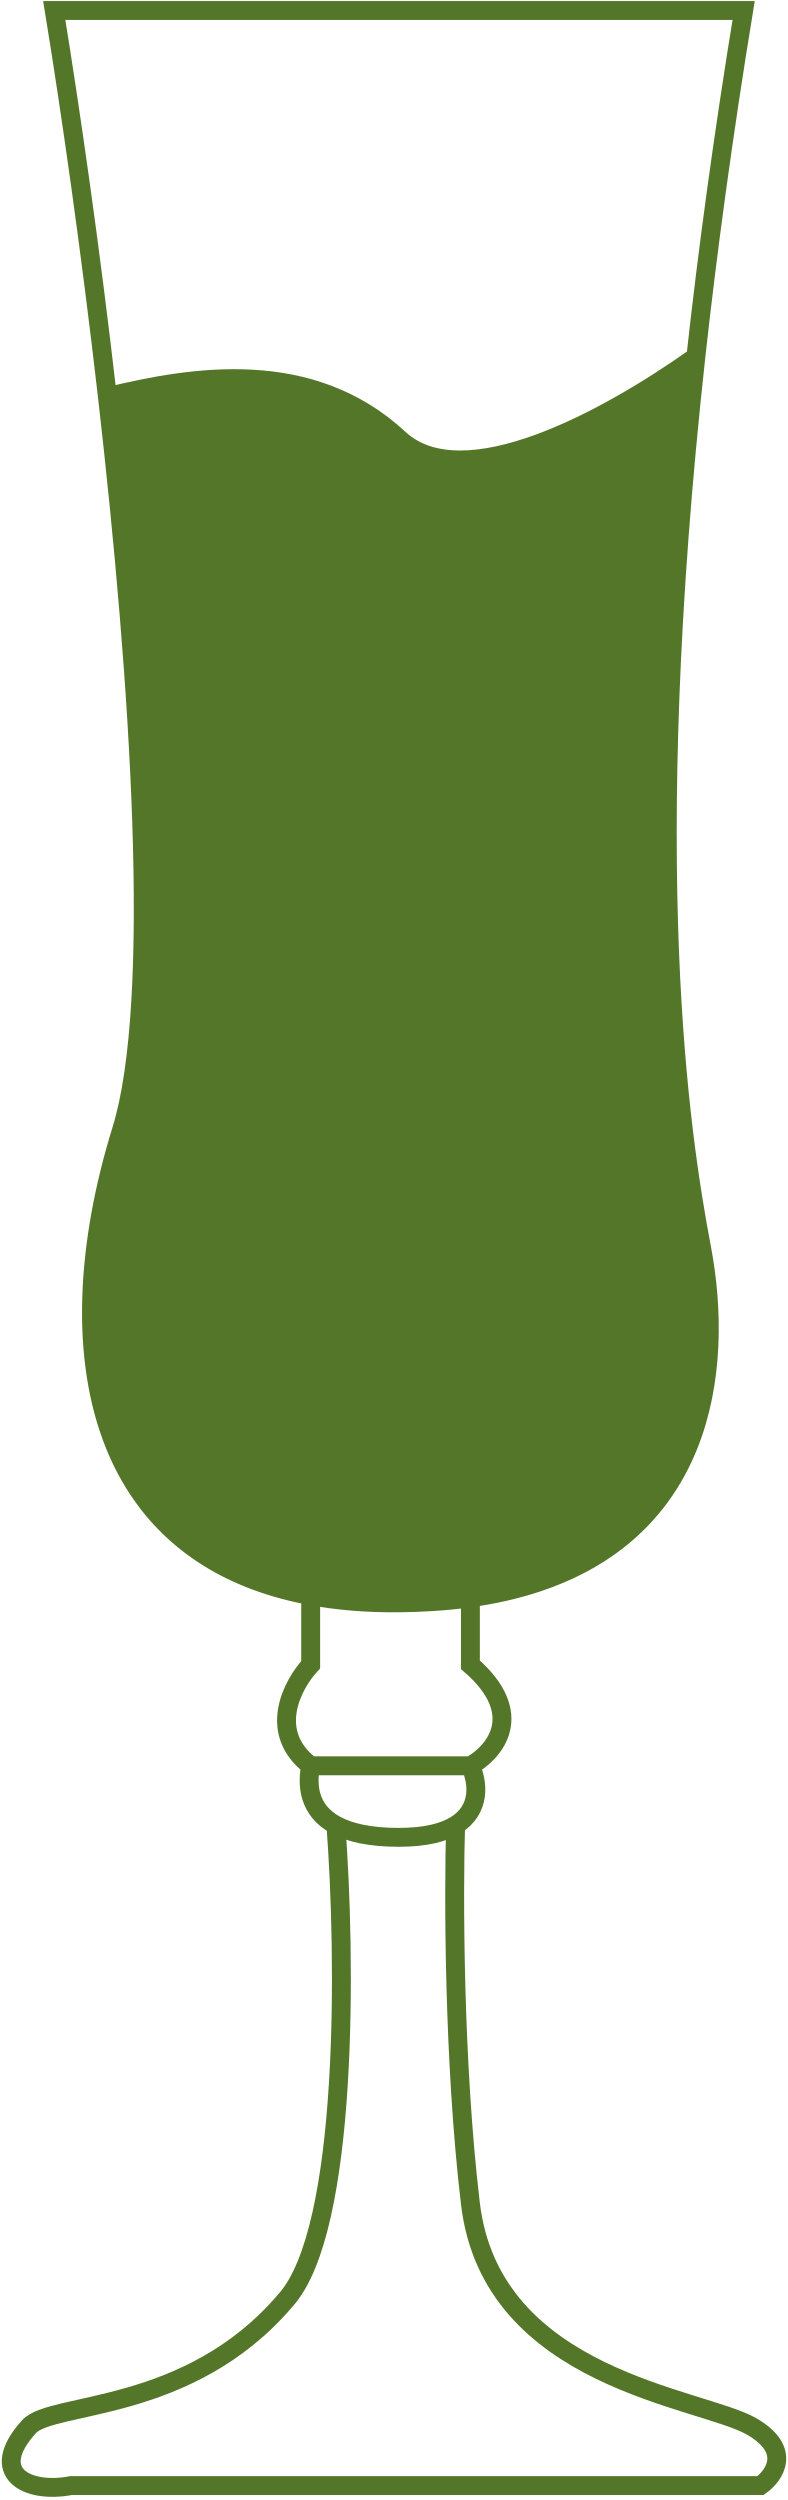
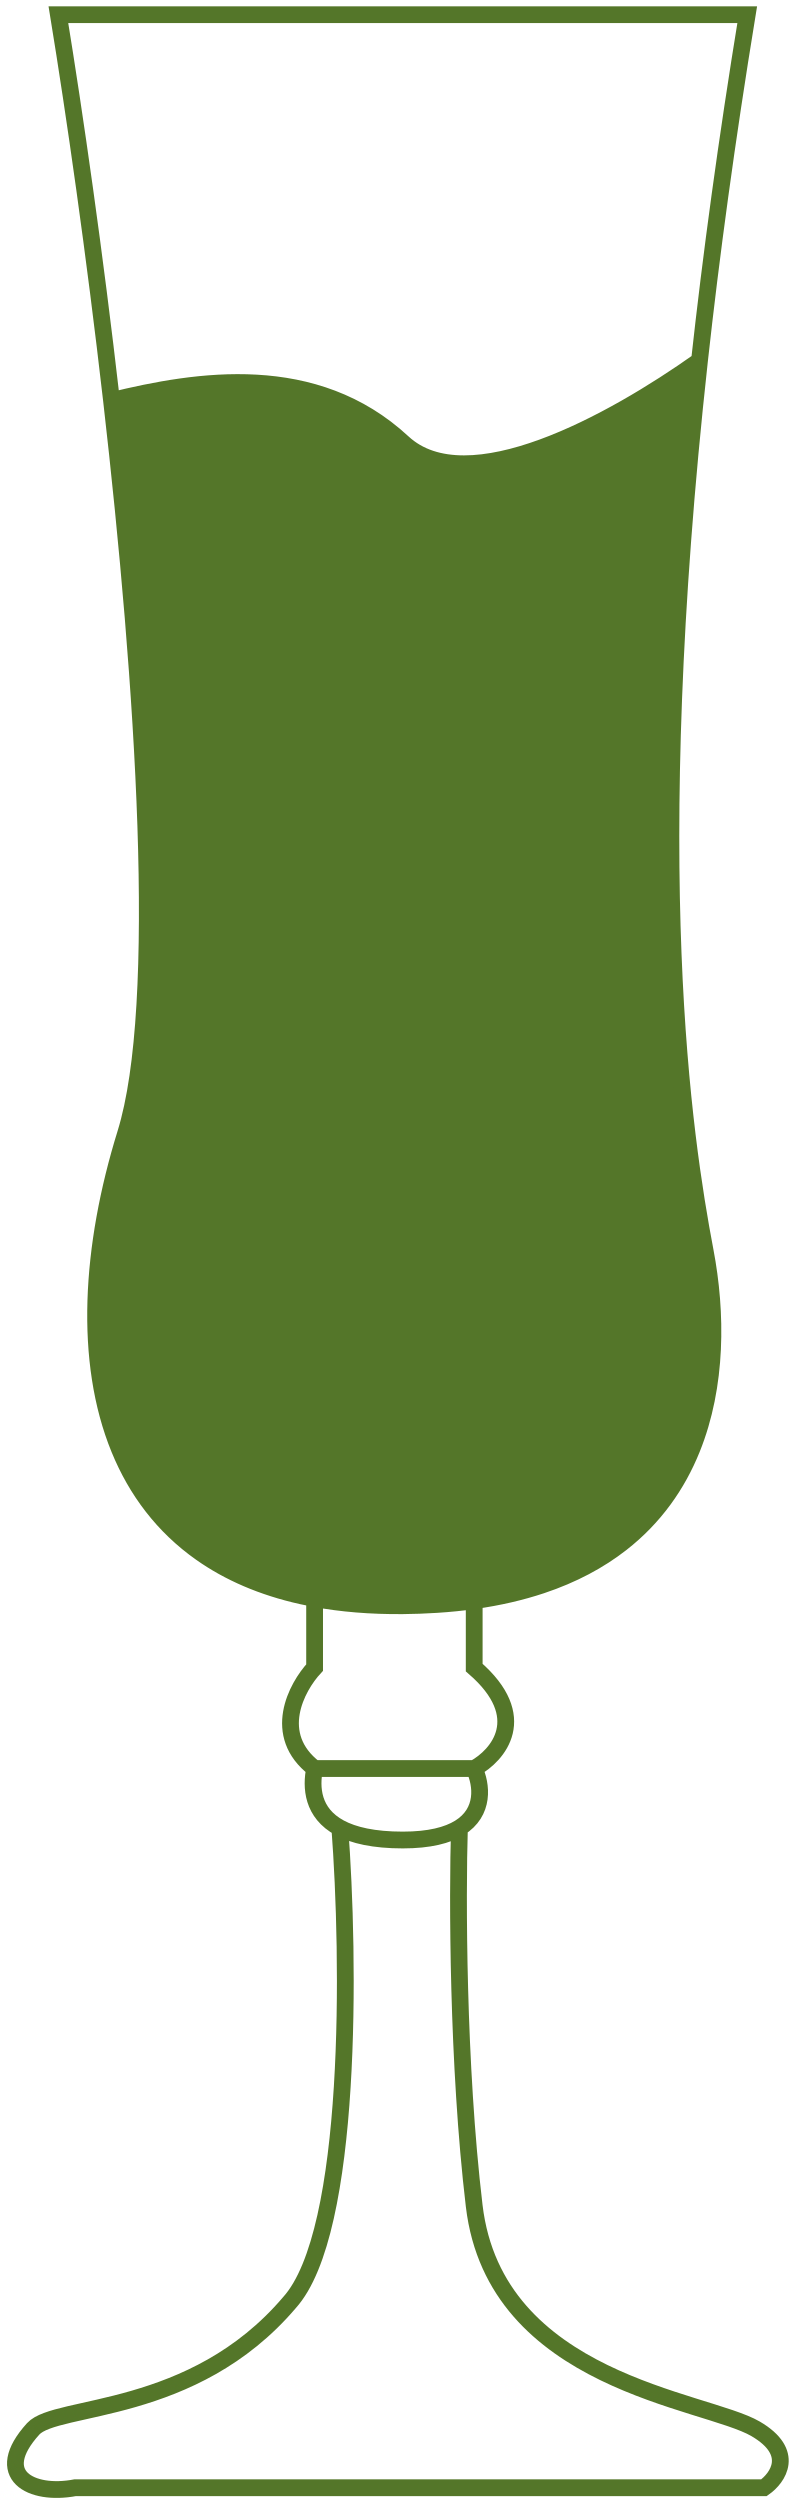
- <svg xmlns="http://www.w3.org/2000/svg" width="125" height="397" viewBox="0 0 125 397" fill="none">
-   <path d="M19.296 179.472C13.711 197.493 12.597 215.659 18.3 229.605C21.012 236.236 25.265 241.913 31.311 246.168C35.682 249.243 40.991 251.575 47.332 252.986C47.988 253.132 48.656 253.269 49.334 253.395C53.564 254.181 58.228 254.576 63.352 254.533C65.08 254.518 66.859 254.454 68.692 254.338C70.786 254.205 72.787 254.001 74.7 253.732C78.624 253.179 82.174 252.347 85.38 251.278C90.416 249.598 94.605 247.33 98.063 244.631C103.405 240.461 107.003 235.261 109.288 229.605C113.372 219.495 113.26 207.929 111.413 198.188C107.944 179.891 101.595 137.676 110.504 56.666C96.567 66.555 73.612 79.181 63.352 69.666C49.334 56.666 30.71 59.666 17.059 62.999C22.261 108.403 25.633 159.025 19.296 179.472Z" fill="#547629" />
-   <path d="M49.334 253.395C53.564 254.181 58.228 254.576 63.352 254.533C65.08 254.518 66.859 254.454 68.692 254.338C70.786 254.205 72.787 254.001 74.7 253.732M49.334 253.395C48.656 253.269 47.988 253.132 47.332 252.986C40.991 251.575 35.682 249.243 31.311 246.168C25.265 241.913 21.012 236.236 18.3 229.605C12.597 215.659 13.711 197.493 19.296 179.472C25.633 159.025 22.261 108.403 17.059 62.999M49.334 253.395V264.364C46.442 267.484 42.392 275.059 49.334 280.407M49.334 280.407H74.7M49.334 280.407C48.739 283.389 48.94 287.469 53.339 289.842M74.7 280.407C78.483 278.337 83.778 272.229 74.7 264.364V253.732M74.7 280.407C75.915 282.992 76.404 287.34 72.351 289.842M74.7 253.732C78.624 253.179 82.174 252.347 85.38 251.278C90.416 249.598 94.605 247.33 98.063 244.631C103.405 240.461 107.003 235.261 109.288 229.605C113.372 219.495 113.26 207.929 111.413 198.188C107.944 179.891 101.595 137.676 110.504 56.666M53.339 289.842C55.514 291.015 58.715 291.771 63.352 291.771C67.593 291.771 70.464 291.006 72.351 289.842M53.339 289.842C54.897 310.315 55.475 354.069 45.329 365.299C29.976 383.347 8.252 381.342 4.611 385.353C-2.064 392.706 4.271 396.048 11.286 394.711H120.757C122.982 393.151 125.83 389.096 119.422 385.353C111.412 380.674 78.039 378 74.7 349.925C72.029 327.465 72.021 300.511 72.351 289.842M17.059 62.999C14.371 39.532 11.194 17.458 8.616 1.666H118.088C114.811 21.725 112.335 40.015 110.504 56.666M17.059 62.999C30.71 59.666 49.334 56.666 63.352 69.666C73.612 79.181 96.567 66.555 110.504 56.666" stroke="#547629" stroke-width="3" />
+ <svg xmlns="http://www.w3.org/2000/svg" width="95" height="298" viewBox="0 0 95 298" fill="none">
+   <path d="M14.973 135.106C10.784 148.622 9.948 162.247 14.226 172.706C16.26 177.68 19.449 181.937 23.984 185.128C27.262 187.435 31.244 189.184 35.999 190.242C36.492 190.352 36.992 190.454 37.501 190.549C40.674 191.138 44.172 191.435 48.015 191.402C49.31 191.391 50.645 191.343 52.02 191.256C53.59 191.156 55.091 191.004 56.525 190.801C59.468 190.386 62.131 189.763 64.536 188.961C68.313 187.701 71.454 186 74.048 183.976C78.054 180.848 80.753 176.948 82.466 172.706C85.529 165.124 85.446 156.45 84.06 149.144C81.458 135.421 76.697 103.76 83.378 43.002C72.925 50.419 55.709 59.888 48.015 52.752C37.501 43.002 23.533 45.252 13.295 47.752C17.196 81.805 19.725 119.771 14.973 135.106Z" fill="#547629" />
+   <path d="M37.501 190.549C40.674 191.138 44.172 191.435 48.015 191.402C49.31 191.391 50.645 191.343 52.02 191.256C53.59 191.156 55.091 191.004 56.525 190.801M37.501 190.549C36.992 190.454 36.492 190.352 35.999 190.242C31.244 189.184 27.262 187.435 23.984 185.128C19.449 181.937 16.26 177.68 14.226 172.706C9.948 162.247 10.784 148.622 14.973 135.106C19.725 119.771 17.196 81.805 13.295 47.752M37.501 190.549V198.776C35.332 201.115 32.295 206.797 37.501 210.808M37.501 210.808H56.525M37.501 210.808C37.054 213.044 37.206 216.104 40.505 217.884M56.525 210.808C59.362 209.255 63.334 204.675 56.525 198.776V190.801M56.525 210.808C57.436 212.746 57.803 216.007 54.764 217.884M56.525 190.801C59.468 190.386 62.131 189.763 64.536 188.961C68.313 187.701 71.454 186 74.048 183.976C78.054 180.848 80.753 176.948 82.466 172.706C85.529 165.124 85.446 156.45 84.06 149.144C81.458 135.421 76.697 103.76 83.378 43.002M40.505 217.884C42.136 218.763 44.537 219.33 48.015 219.33C51.195 219.33 53.349 218.757 54.764 217.884M40.505 217.884C41.673 233.239 42.107 266.055 34.497 274.477C22.983 288.013 6.689 286.509 3.959 289.517C-1.048 295.032 3.704 297.538 8.965 296.536H91.068C92.737 295.366 94.873 292.324 90.067 289.517C84.059 286.008 59.03 284.002 56.525 262.946C54.522 246.101 54.516 225.886 54.764 217.884M13.295 47.752C11.279 30.151 8.896 13.596 6.962 1.752H89.067C86.609 16.796 84.752 30.514 83.378 43.002M13.295 47.752C23.533 45.252 37.501 43.002 48.015 52.752C55.709 59.888 72.925 50.419 83.378 43.002" stroke="#547629" stroke-width="2" />
</svg>
